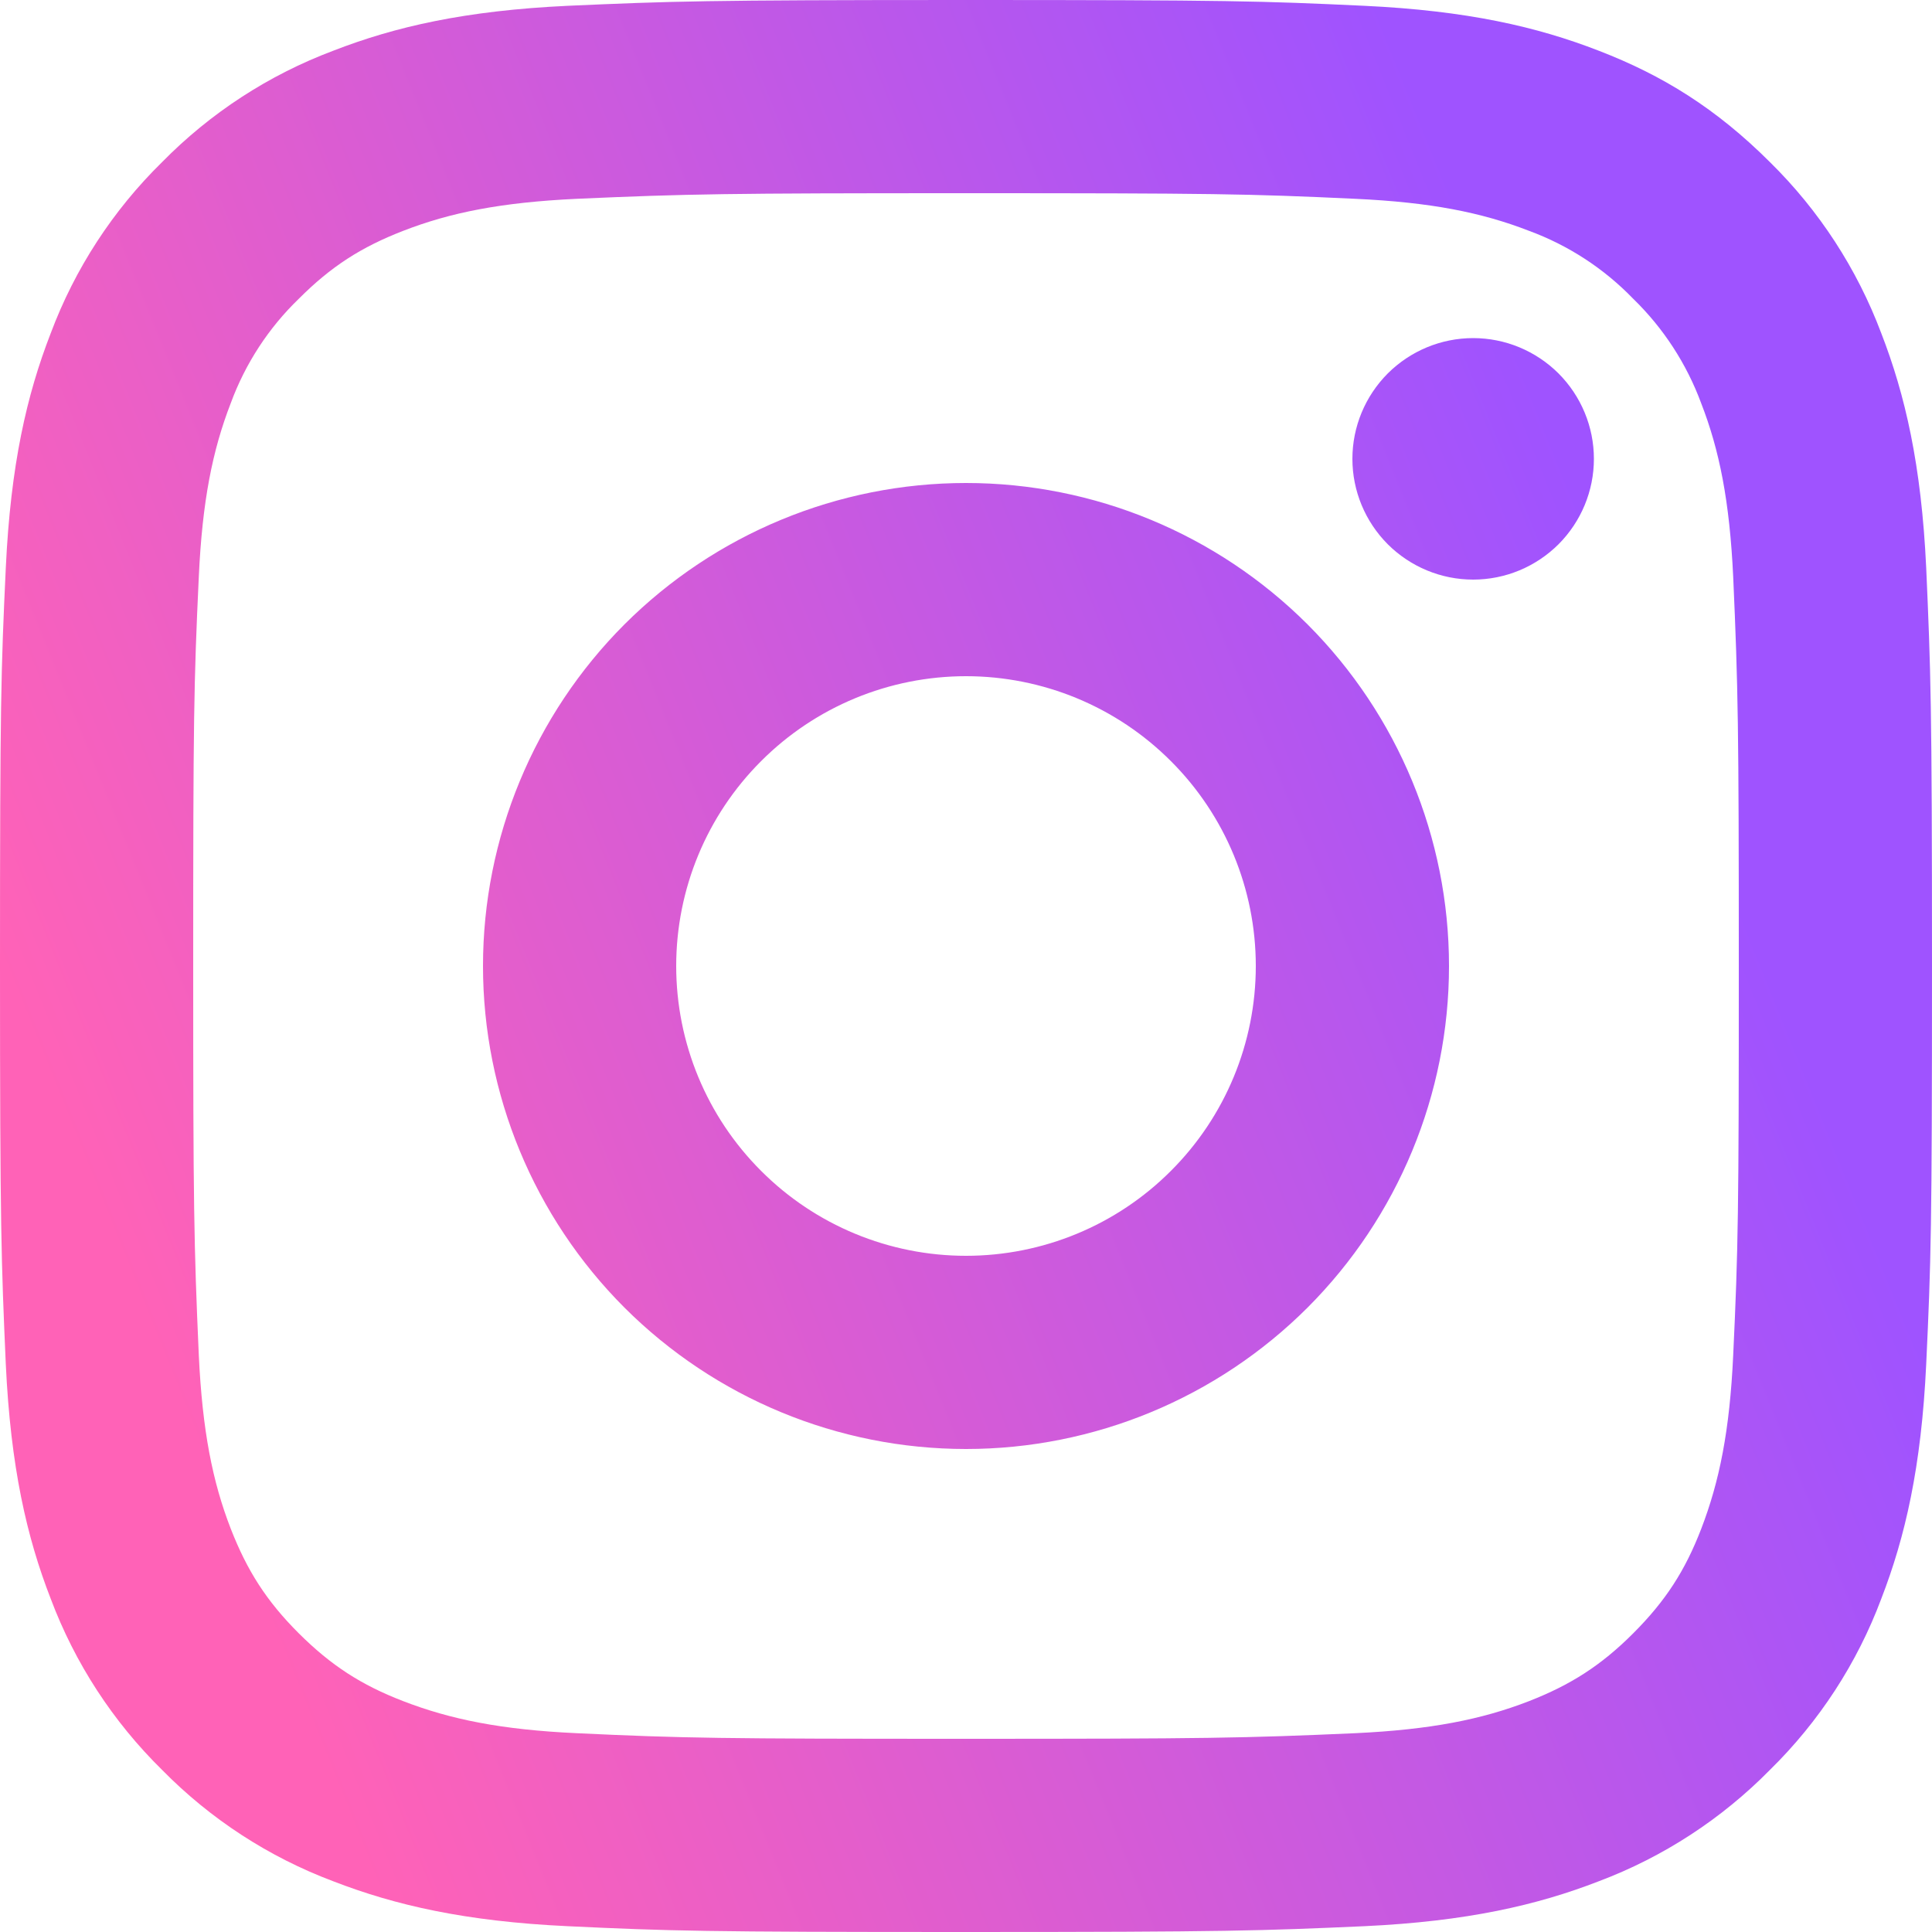
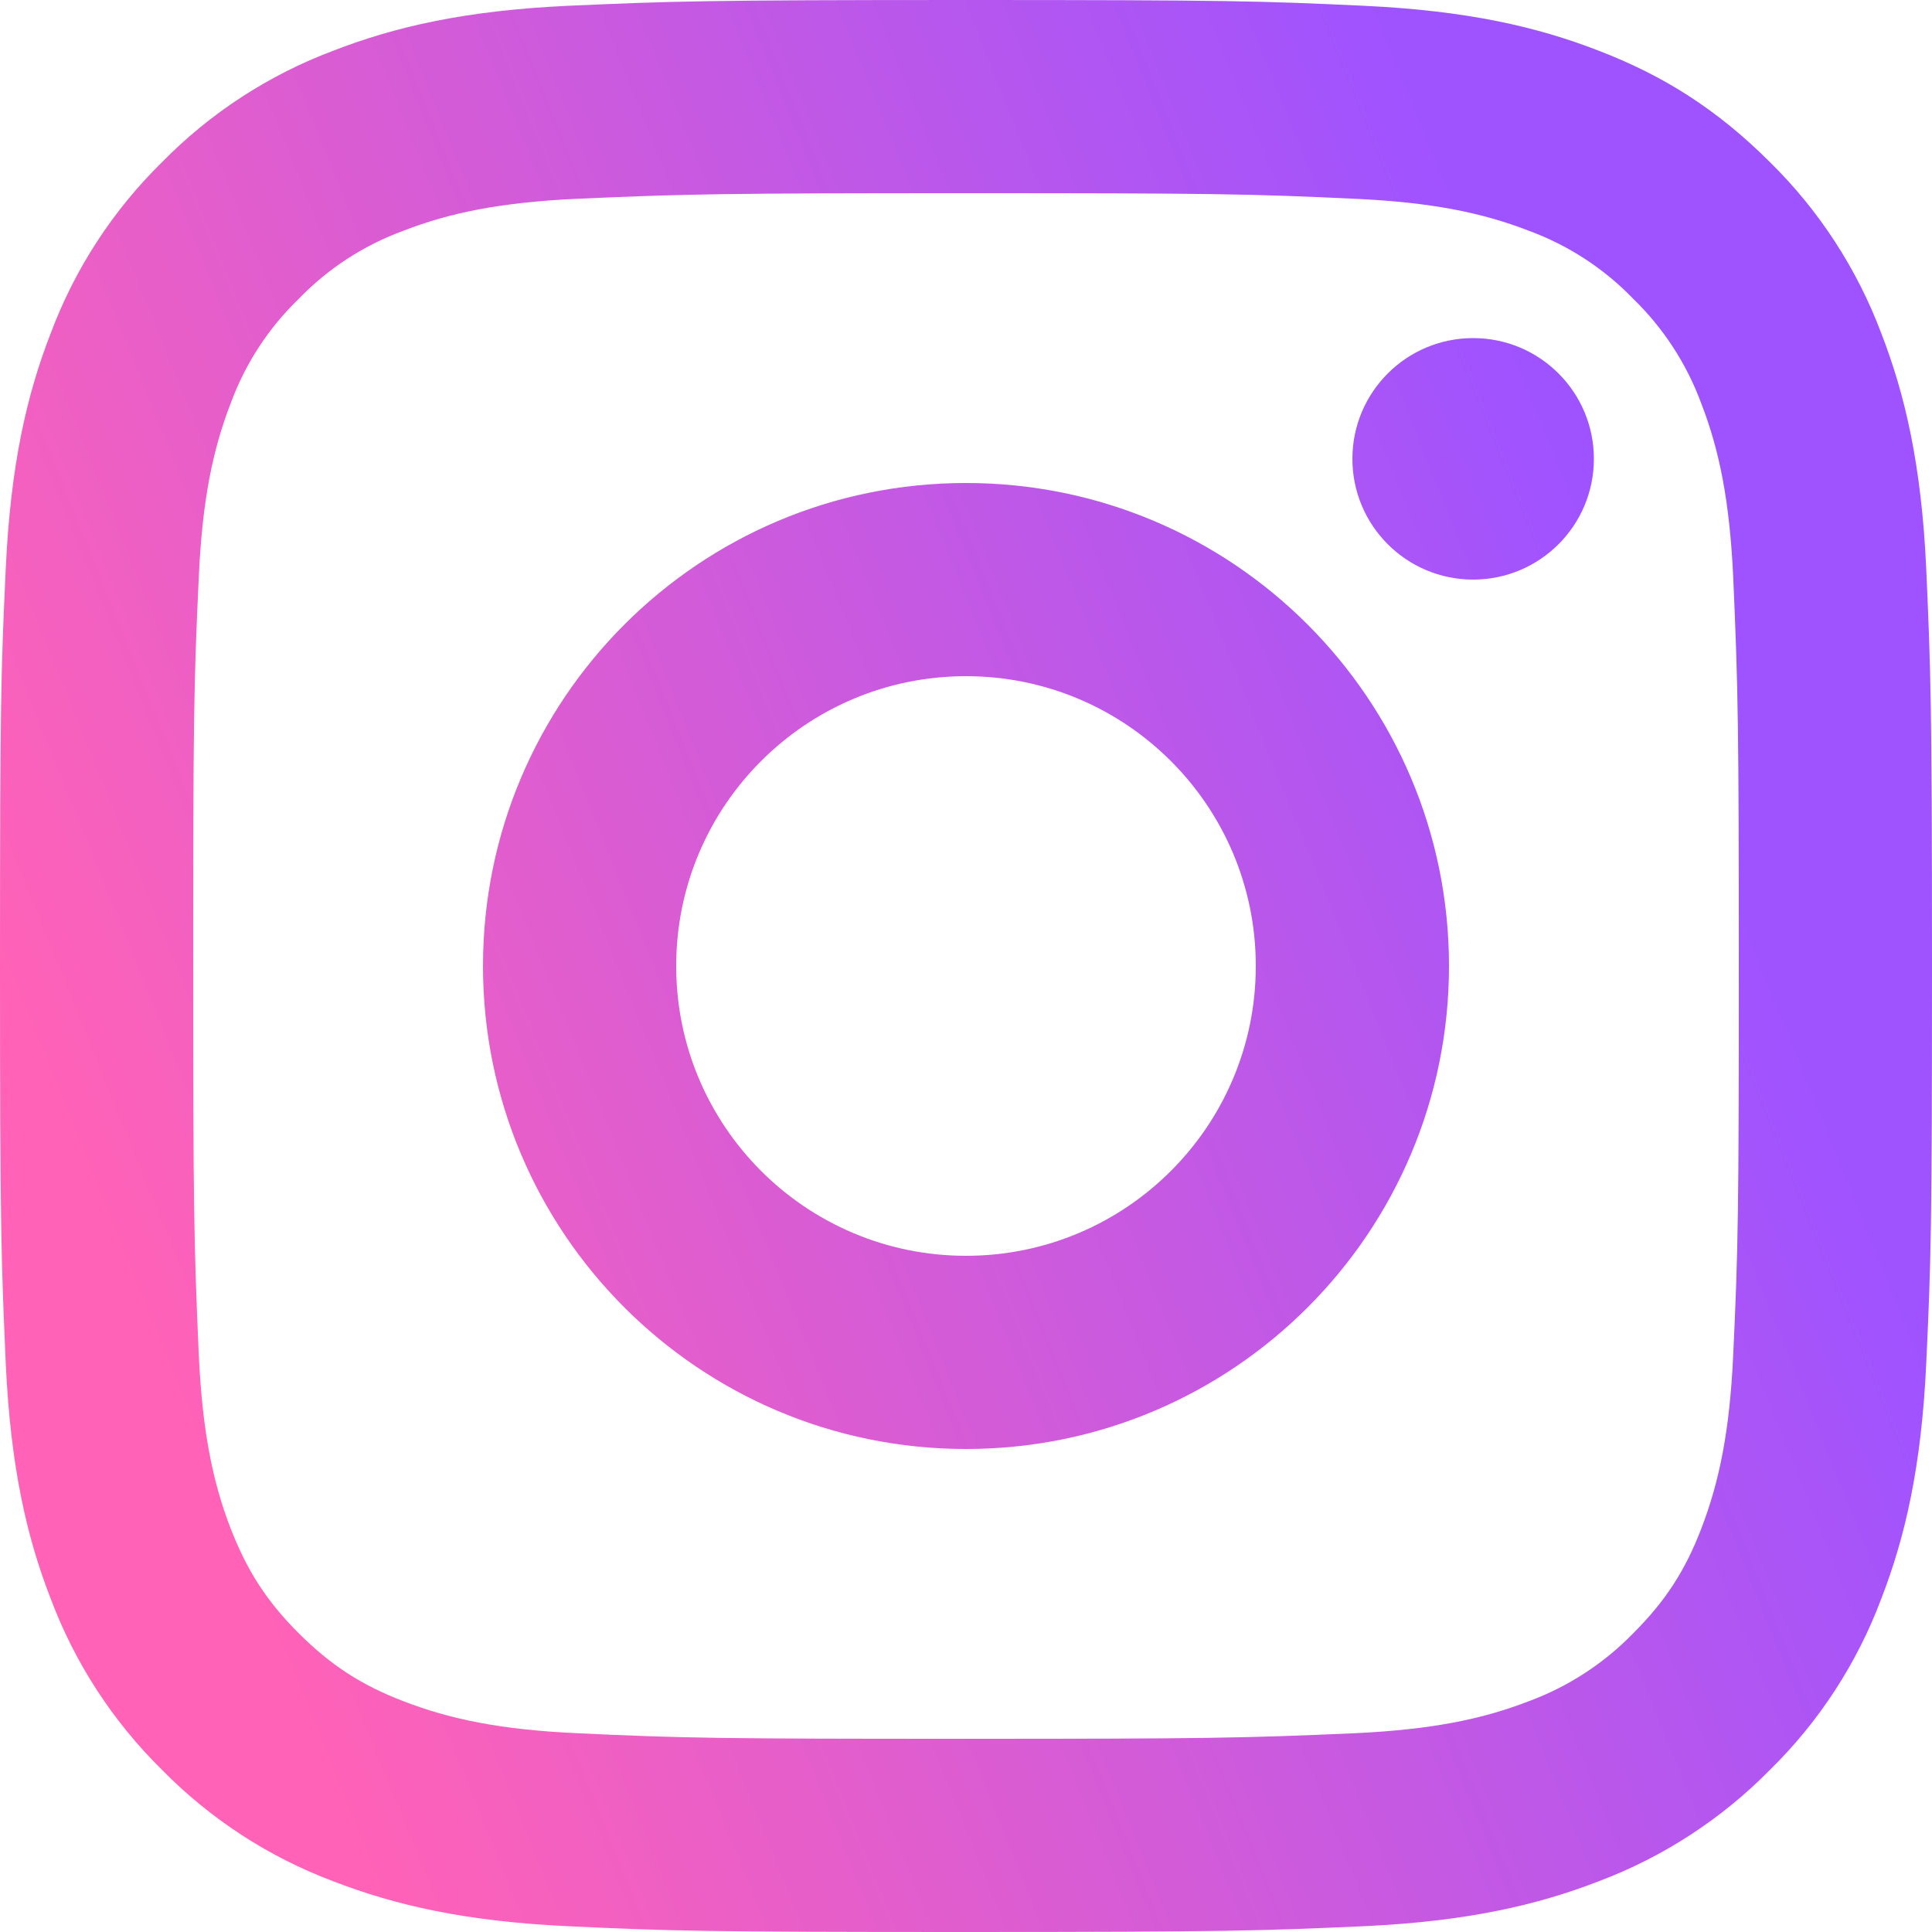
- <svg xmlns="http://www.w3.org/2000/svg" width="20" height="20" viewBox="0 0 20 20" fill="none">
-   <path d="M10 7C9.204 7 8.441 7.316 7.879 7.879C7.316 8.441 7 9.204 7 10C7 10.796 7.316 11.559 7.879 12.121C8.441 12.684 9.204 13 10 13C10.796 13 11.559 12.684 12.121 12.121C12.684 11.559 13 10.796 13 10C13 9.204 12.684 8.441 12.121 7.879C11.559 7.316 10.796 7 10 7ZM10 5C11.326 5 12.598 5.527 13.536 6.464C14.473 7.402 15 8.674 15 10C15 11.326 14.473 12.598 13.536 13.536C12.598 14.473 11.326 15 10 15C8.674 15 7.402 14.473 6.464 13.536C5.527 12.598 5 11.326 5 10C5 8.674 5.527 7.402 6.464 6.464C7.402 5.527 8.674 5 10 5ZM16.5 4.75C16.5 5.082 16.368 5.399 16.134 5.634C15.899 5.868 15.582 6 15.25 6C14.918 6 14.601 5.868 14.366 5.634C14.132 5.399 14 5.082 14 4.75C14 4.418 14.132 4.101 14.366 3.866C14.601 3.632 14.918 3.5 15.25 3.5C15.582 3.5 15.899 3.632 16.134 3.866C16.368 4.101 16.5 4.418 16.5 4.75ZM10 2C7.526 2 7.122 2.007 5.971 2.058C5.187 2.095 4.661 2.2 4.173 2.39C3.739 2.558 3.426 2.759 3.093 3.093C2.78 3.395 2.539 3.765 2.389 4.173C2.199 4.663 2.094 5.188 2.058 5.971C2.006 7.075 2 7.461 2 10C2 12.474 2.007 12.878 2.058 14.029C2.095 14.812 2.2 15.339 2.389 15.826C2.559 16.261 2.759 16.574 3.091 16.906C3.428 17.242 3.741 17.443 4.171 17.609C4.665 17.8 5.191 17.906 5.971 17.942C7.075 17.994 7.461 18 10 18C12.474 18 12.878 17.993 14.029 17.942C14.811 17.905 15.338 17.8 15.826 17.611C16.259 17.442 16.574 17.241 16.906 16.909C17.243 16.572 17.444 16.259 17.61 15.829C17.8 15.336 17.906 14.809 17.942 14.029C17.994 12.925 18 12.539 18 10C18 7.526 17.993 7.122 17.942 5.971C17.905 5.189 17.8 4.661 17.61 4.173C17.459 3.765 17.219 3.396 16.907 3.093C16.605 2.78 16.235 2.539 15.827 2.389C15.337 2.199 14.811 2.094 14.029 2.058C12.925 2.006 12.539 2 10 2ZM10 0C12.717 0 13.056 0.01 14.122 0.06C15.187 0.11 15.912 0.277 16.55 0.525C17.21 0.779 17.766 1.123 18.322 1.678C18.831 2.178 19.224 2.783 19.475 3.45C19.722 4.087 19.89 4.813 19.94 5.878C19.987 6.944 20 7.283 20 10C20 12.717 19.99 13.056 19.94 14.122C19.89 15.187 19.722 15.912 19.475 16.55C19.225 17.218 18.831 17.823 18.322 18.322C17.822 18.83 17.217 19.224 16.55 19.475C15.913 19.722 15.187 19.89 14.122 19.94C13.056 19.987 12.717 20 10 20C7.283 20 6.944 19.99 5.878 19.94C4.813 19.89 4.088 19.722 3.45 19.475C2.782 19.224 2.178 18.831 1.678 18.322C1.169 17.822 0.776 17.218 0.525 16.55C0.277 15.913 0.11 15.187 0.06 14.122C0.013 13.056 0 12.717 0 10C0 7.283 0.01 6.944 0.06 5.878C0.11 4.812 0.277 4.088 0.525 3.45C0.775 2.782 1.169 2.177 1.678 1.678C2.178 1.169 2.782 0.776 3.45 0.525C4.088 0.277 4.812 0.11 5.878 0.06C6.944 0.013 7.283 0 10 0Z" fill="url(#paint0_linear_1_253)" />
+ <svg xmlns="http://www.w3.org/2000/svg" width="20" height="20" fill="none">
+   <path fill="url(#a)" d="M10 7a3 3 0 1 0 0 6 3 3 0 0 0 0-6Zm0-2a5 5 0 1 1 0 10 5 5 0 0 1 0-10Zm6.5-.25a1.25 1.25 0 1 1-2.5 0 1.25 1.25 0 0 1 2.5 0ZM10 2c-2.474 0-2.878.007-4.029.058-.784.037-1.31.142-1.798.332a2.886 2.886 0 0 0-1.08.703 2.89 2.89 0 0 0-.704 1.08c-.19.49-.295 1.015-.331 1.798C2.006 7.075 2 7.461 2 10c0 2.474.007 2.878.058 4.029.037.783.142 1.31.331 1.797.17.435.37.748.702 1.08.337.336.65.537 1.08.703.494.191 1.02.297 1.8.333C7.075 17.994 7.461 18 10 18c2.474 0 2.878-.007 4.029-.058.782-.037 1.309-.142 1.797-.331a2.92 2.92 0 0 0 1.08-.702c.337-.337.538-.65.704-1.08.19-.493.296-1.02.332-1.8.052-1.104.058-1.49.058-4.029 0-2.474-.007-2.878-.058-4.029-.037-.782-.142-1.31-.332-1.798a2.91 2.91 0 0 0-.703-1.08 2.884 2.884 0 0 0-1.08-.704c-.49-.19-1.016-.295-1.798-.331C12.925 2.006 12.539 2 10 2Zm0-2c2.717 0 3.056.01 4.122.06 1.065.05 1.79.217 2.428.465.66.254 1.216.598 1.772 1.153.509.5.902 1.105 1.153 1.772.247.637.415 1.363.465 2.428.047 1.066.06 1.405.06 4.122 0 2.717-.01 3.056-.06 4.122-.05 1.065-.218 1.79-.465 2.428a4.883 4.883 0 0 1-1.153 1.772c-.5.508-1.105.902-1.772 1.153-.637.247-1.363.415-2.428.465-1.066.047-1.405.06-4.122.06-2.717 0-3.056-.01-4.122-.06-1.065-.05-1.79-.218-2.428-.465a4.89 4.89 0 0 1-1.772-1.153A4.904 4.904 0 0 1 .525 16.55C.277 15.913.11 15.187.06 14.122.013 13.056 0 12.717 0 10c0-2.717.01-3.056.06-4.122.05-1.066.217-1.79.465-2.428a4.88 4.88 0 0 1 1.153-1.772A4.897 4.897 0 0 1 3.45.525C4.088.277 4.812.11 5.878.06 6.944.013 7.283 0 10 0Z" />
  <defs>
-     <linearGradient id="paint0_linear_1_253" x1="5.47618e-07" y1="10" x2="15.741" y2="3.641" gradientUnits="userSpaceOnUse">
+     <linearGradient id="a" x1="0" x2="15.741" y1="10" y2="3.641" gradientUnits="userSpaceOnUse">
      <stop stop-color="#FF62B7" />
      <stop offset="1" stop-color="#9F53FF" />
    </linearGradient>
  </defs>
</svg>
